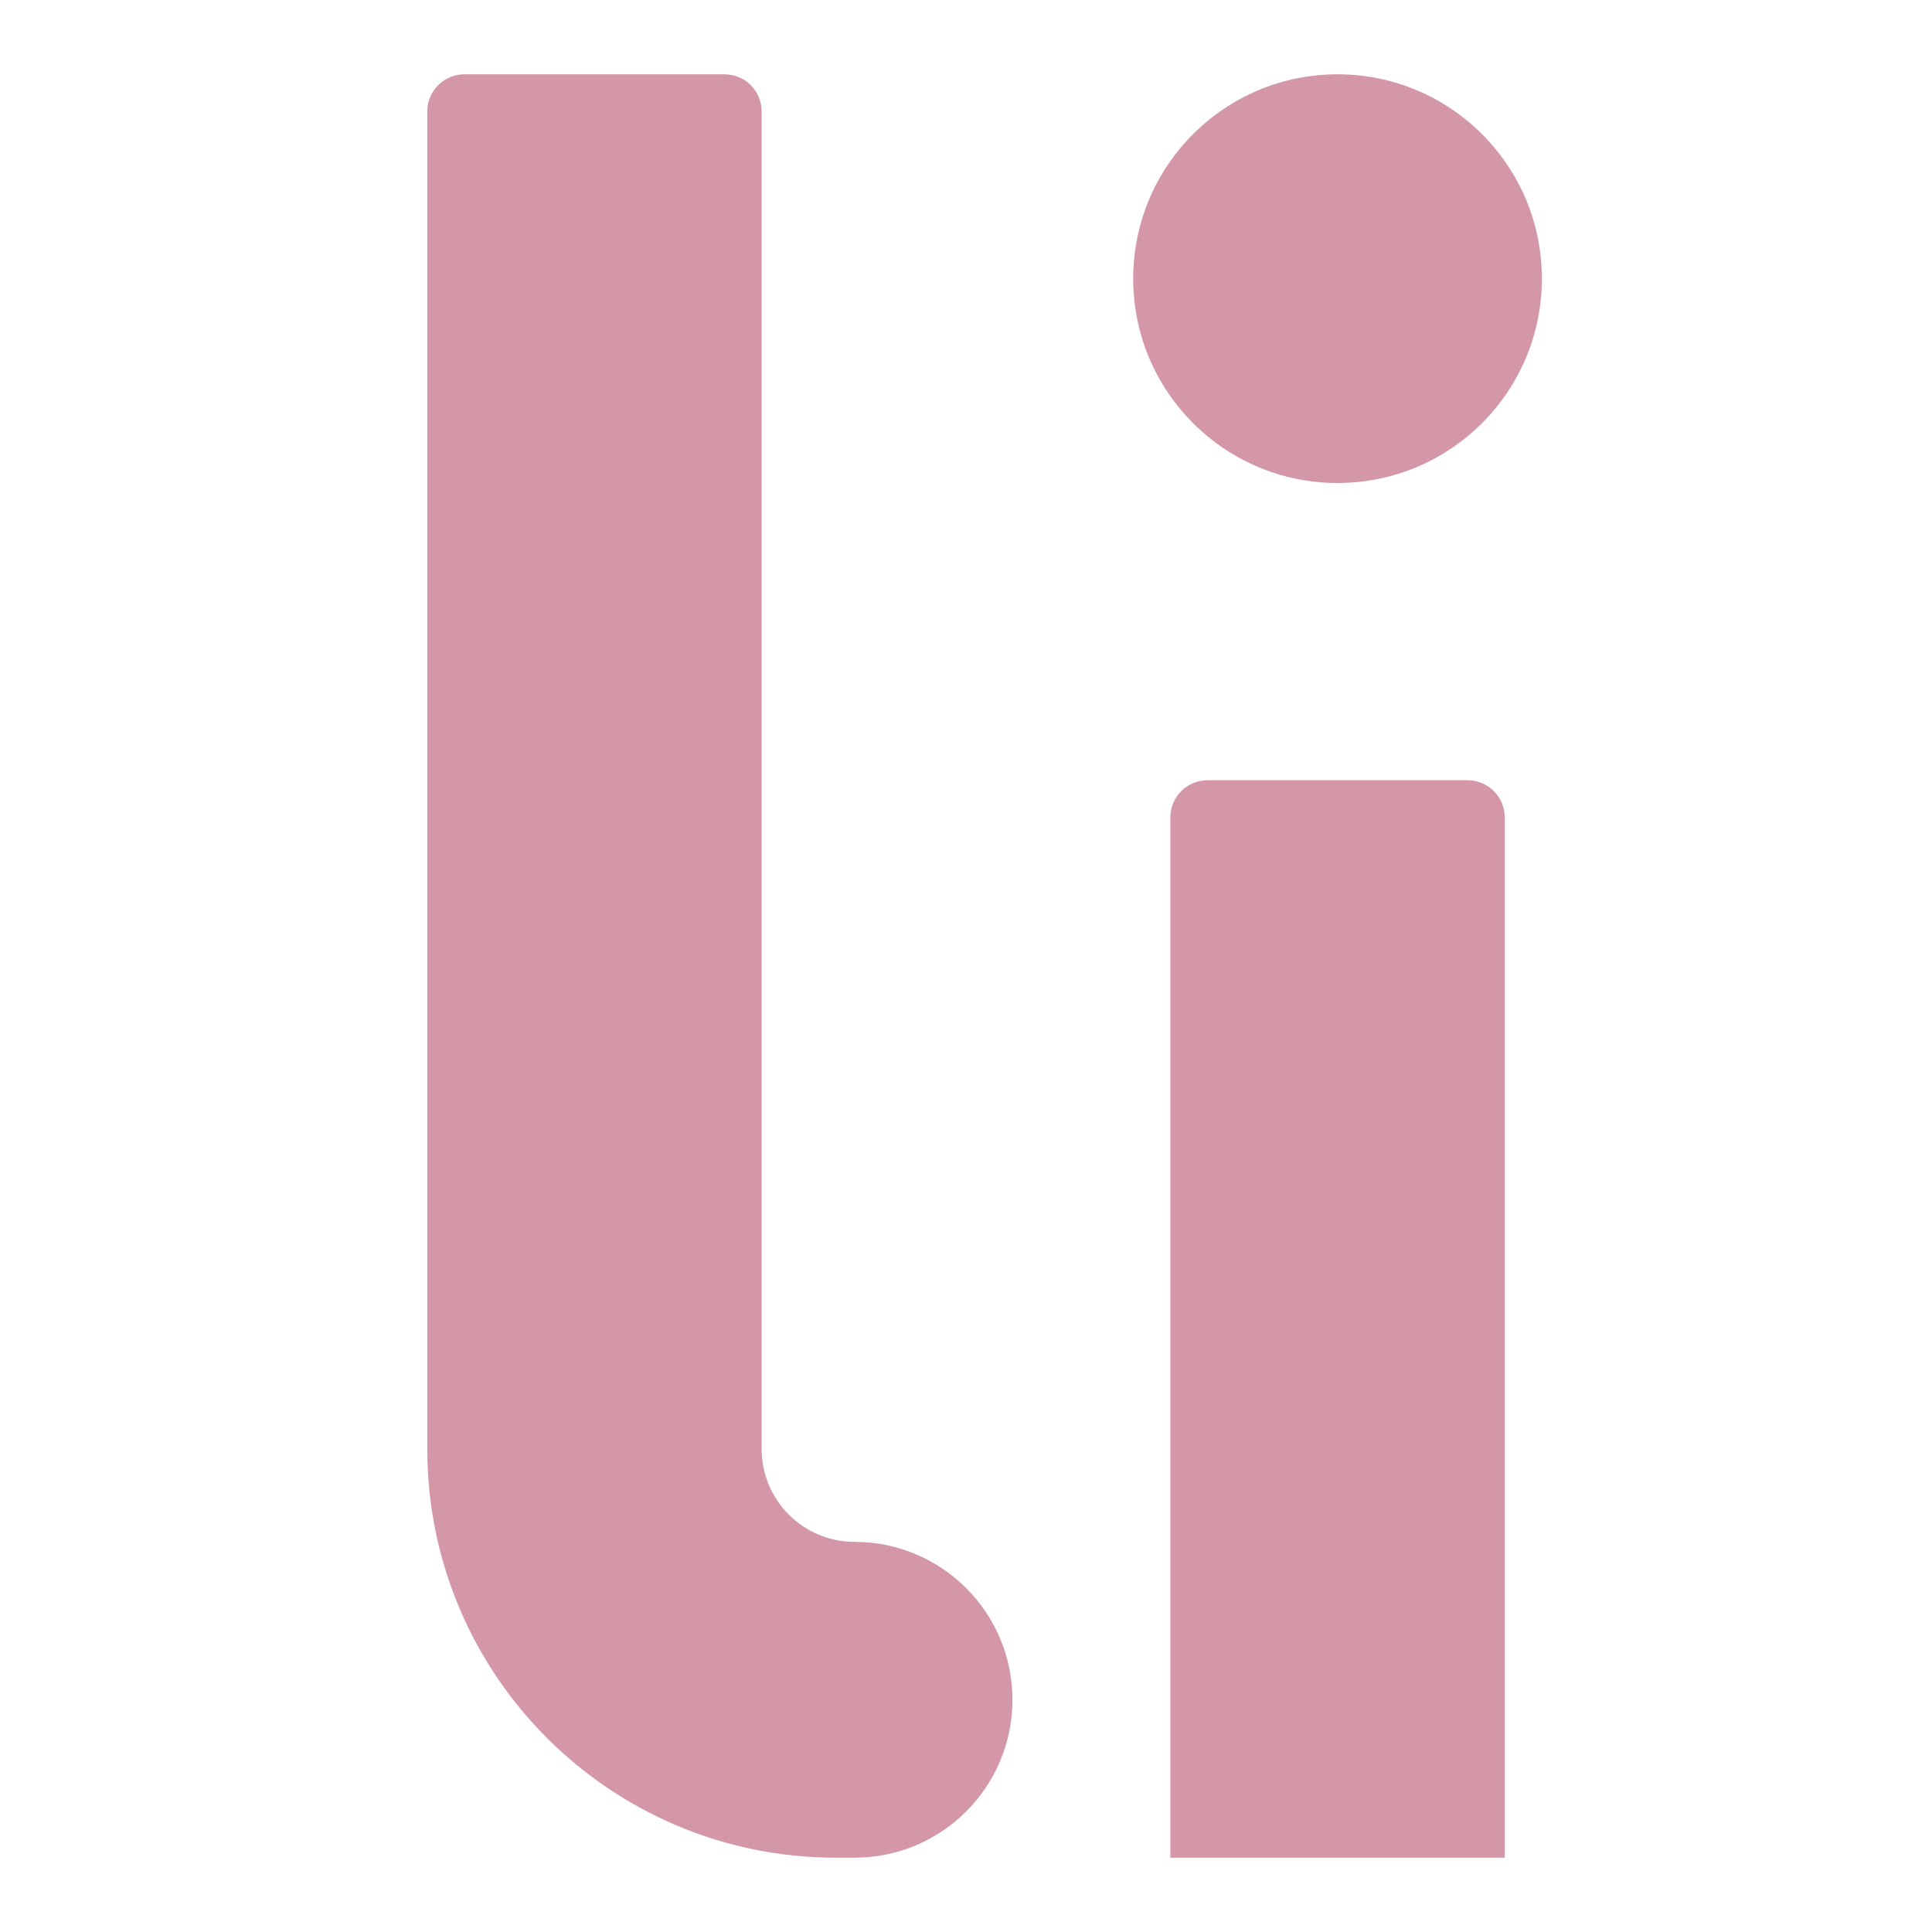
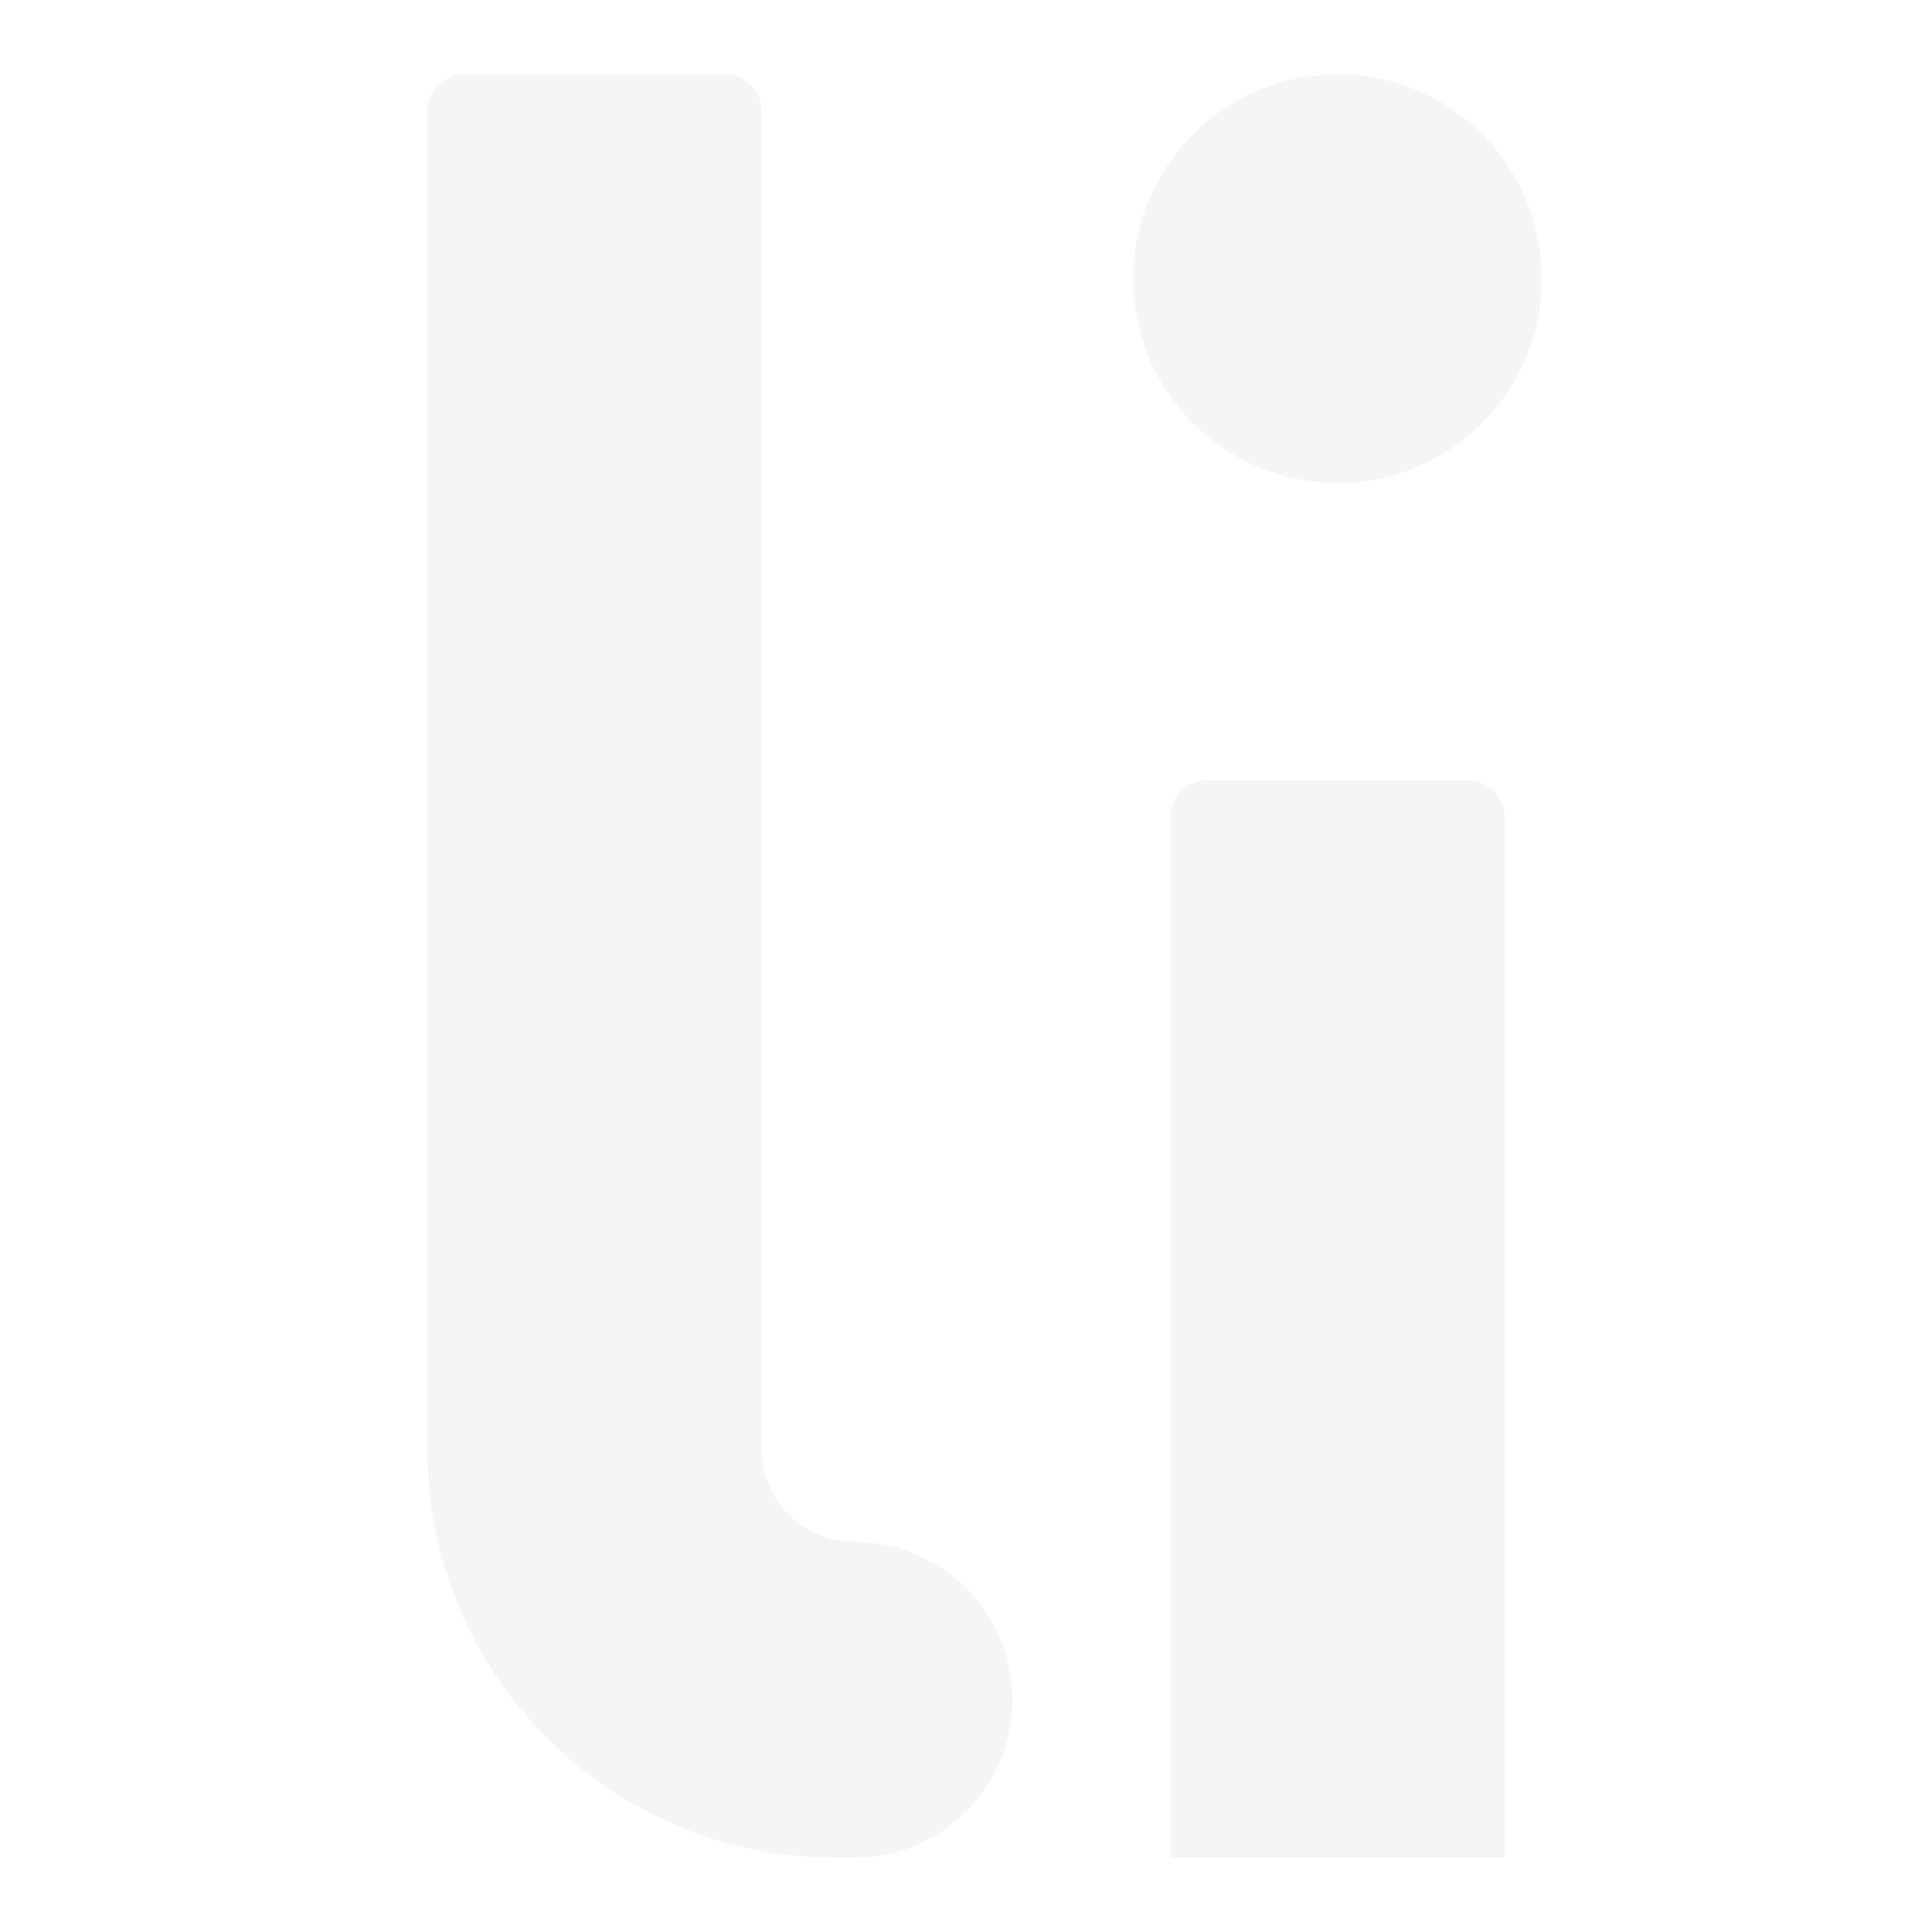
<svg xmlns="http://www.w3.org/2000/svg" viewBox="96 96 832 832">
-   <path d="M280 144 A16 16 0 0 1 296 128 H408 A16 16 0 0 1 424 144 V720 A40 40 0 0 0 464 760 H464 A68 68 0 0 1 464 896 H456 A176 176 0 0 1 280 720 Z" fill="#D497A7" />
-   <path d="M600 448 A16 16 0 0 1 616 432 H728 A16 16 0 0 1 744 448 V896 H600 Z" fill="#D497A7" />
-   <path d="M584 216 A88 88 0 1 0 760 216 A88 88 0 1 0 584 216 Z" fill="#D497A7" />
+   <path d="M280 144 A16 16 0 0 1 296 128 H408 A16 16 0 0 1 424 144 V720 A40 40 0 0 0 464 760 H464 A68 68 0 0 1 464 896 H456 A176 176 0 0 1 280 720 Z" fill="#F5F5F7" />
+   <path d="M600 448 A16 16 0 0 1 616 432 H728 A16 16 0 0 1 744 448 V896 H600 Z" fill="#F5F5F7" />
+   <path d="M584 216 A88 88 0 1 0 760 216 A88 88 0 1 0 584 216 Z" fill="#F5F5F7" />
</svg>
